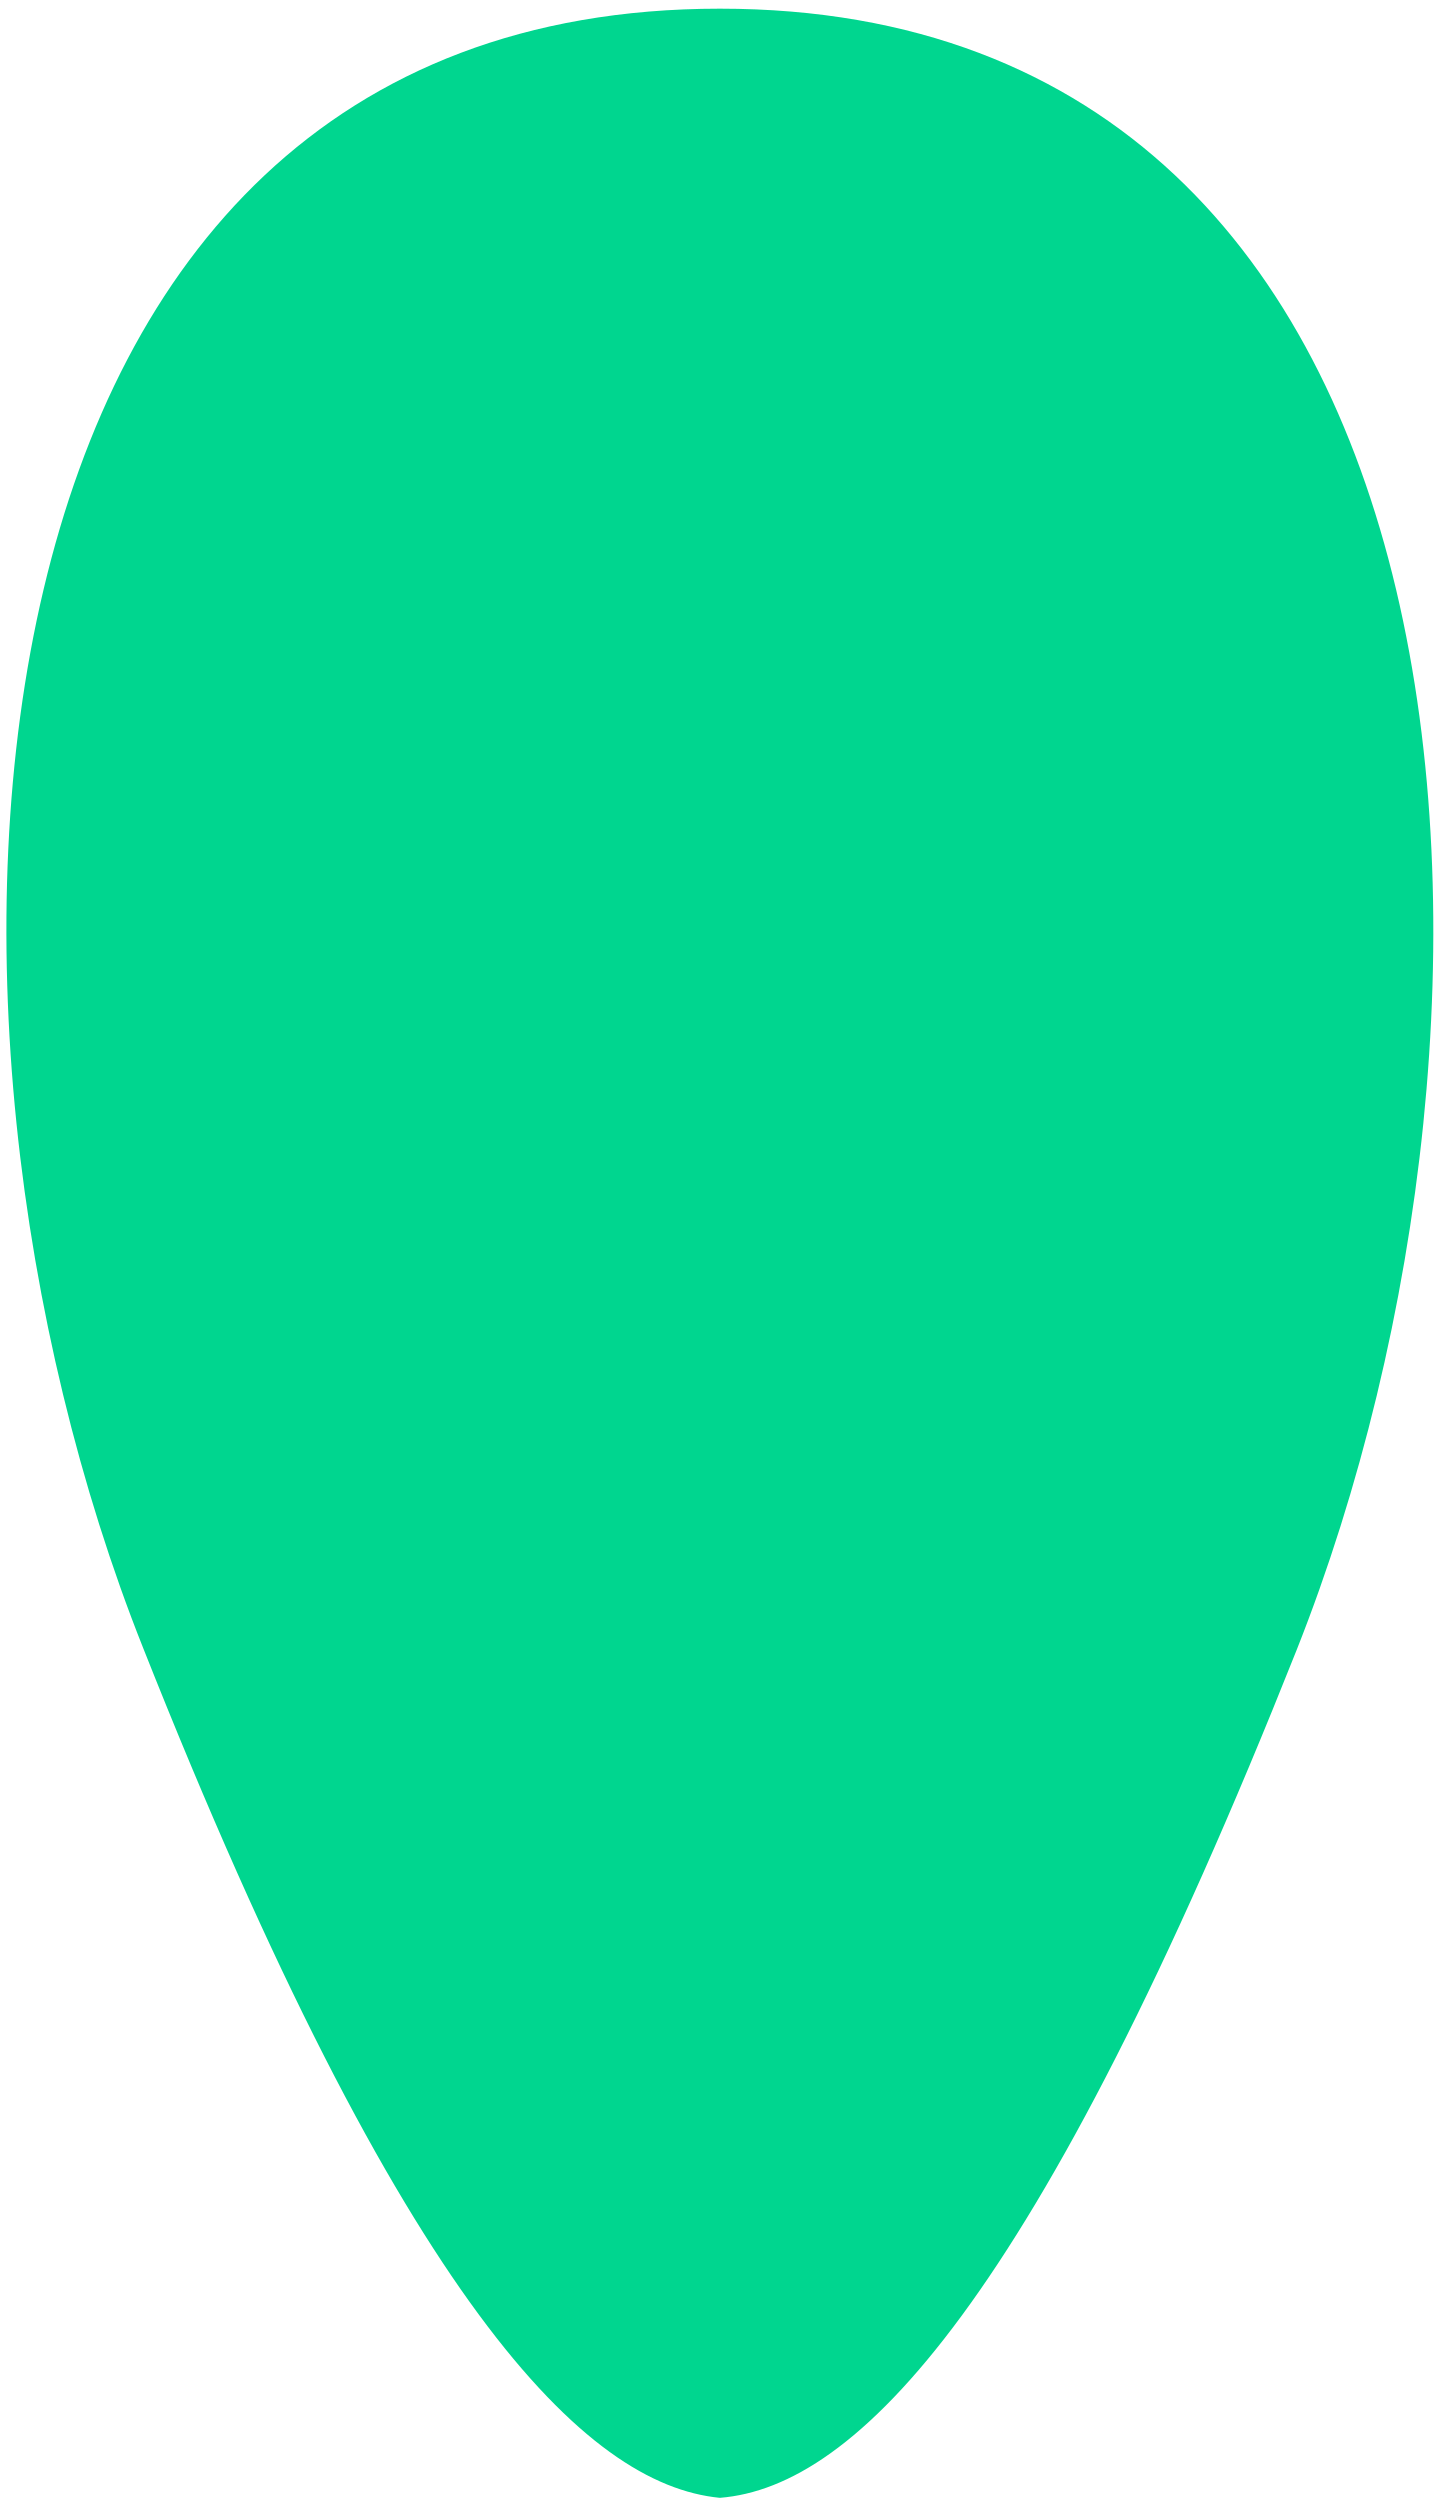
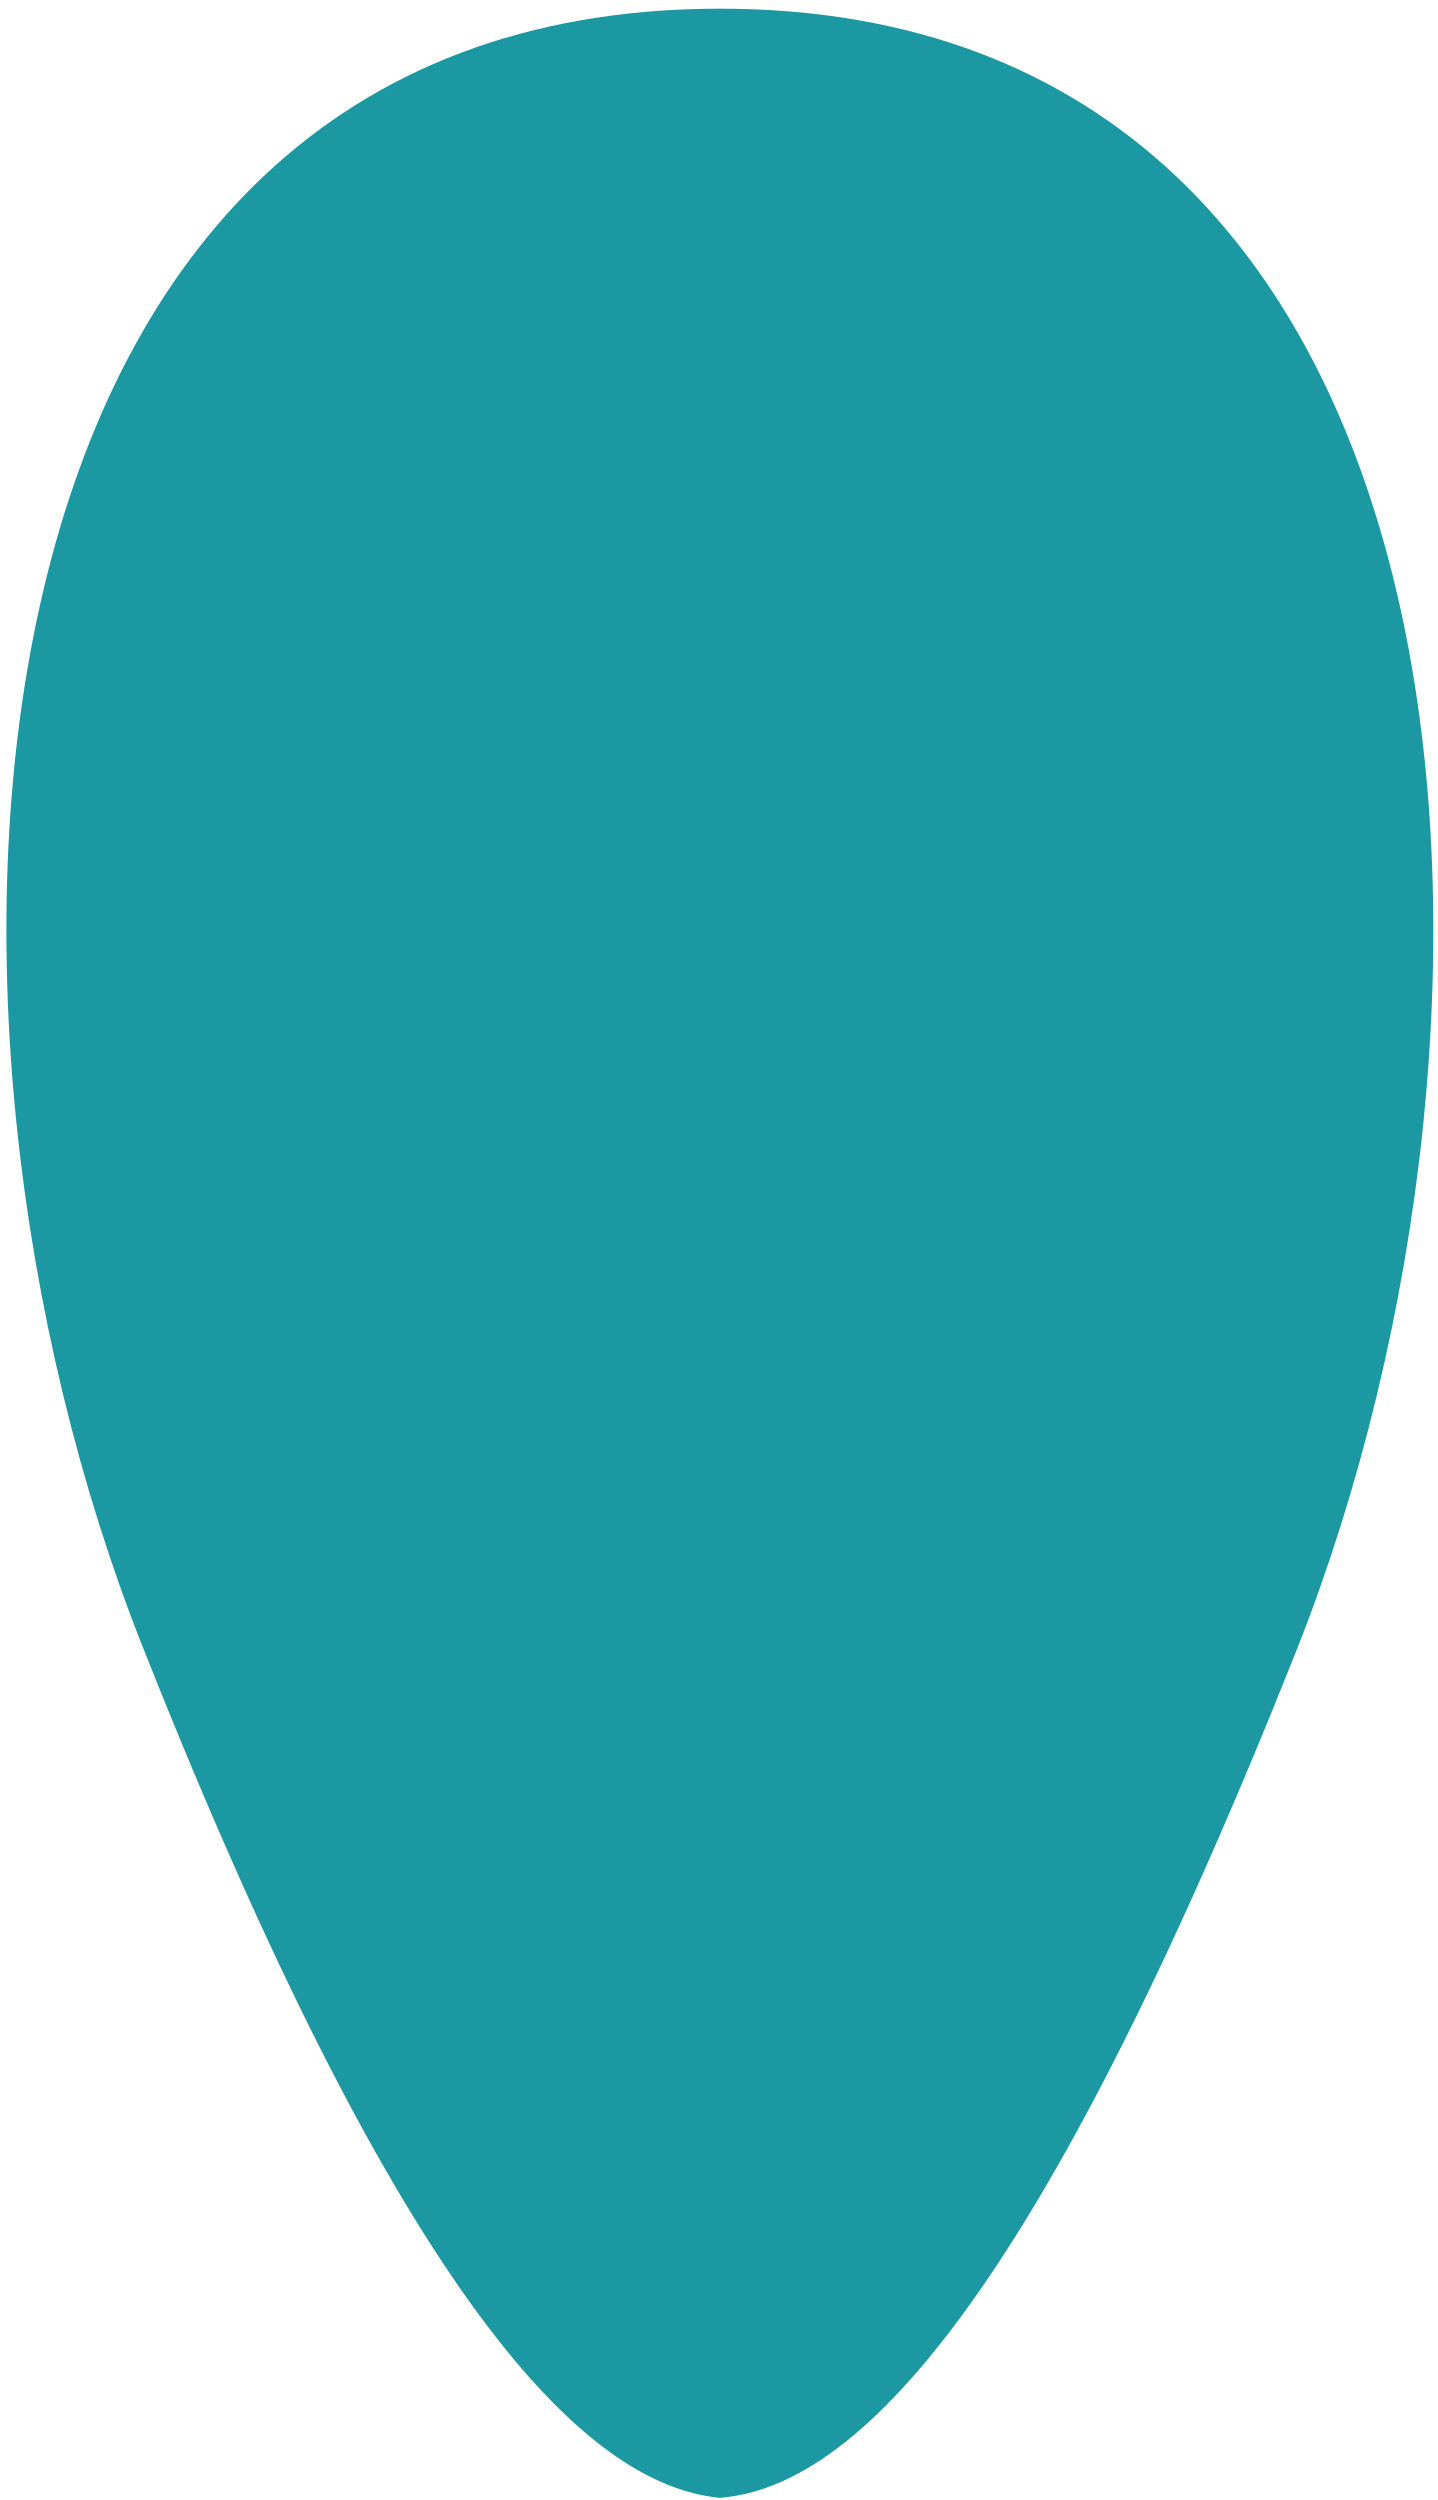
<svg xmlns="http://www.w3.org/2000/svg" version="1.1" id="レイヤー_1" x="0px" y="0px" viewBox="0 0 66.3 115.3" style="enable-background:new 0 0 66.3 115.3;" xml:space="preserve">
  <style type="text/css">
- 	.st0{fill:#00D68F;}
+ 	.st0{fill:#1B98A1;}
</style>
  <path class="st0" d="M33.2,115.2c6.3-0.5,14.6-8.9,26.6-39.1C71.5,46.6,69.2,0.4,33.2,0.4S-5.1,46.6,6.6,76  C18.6,106.3,27,114.6,33.2,115.2z" />
</svg>
